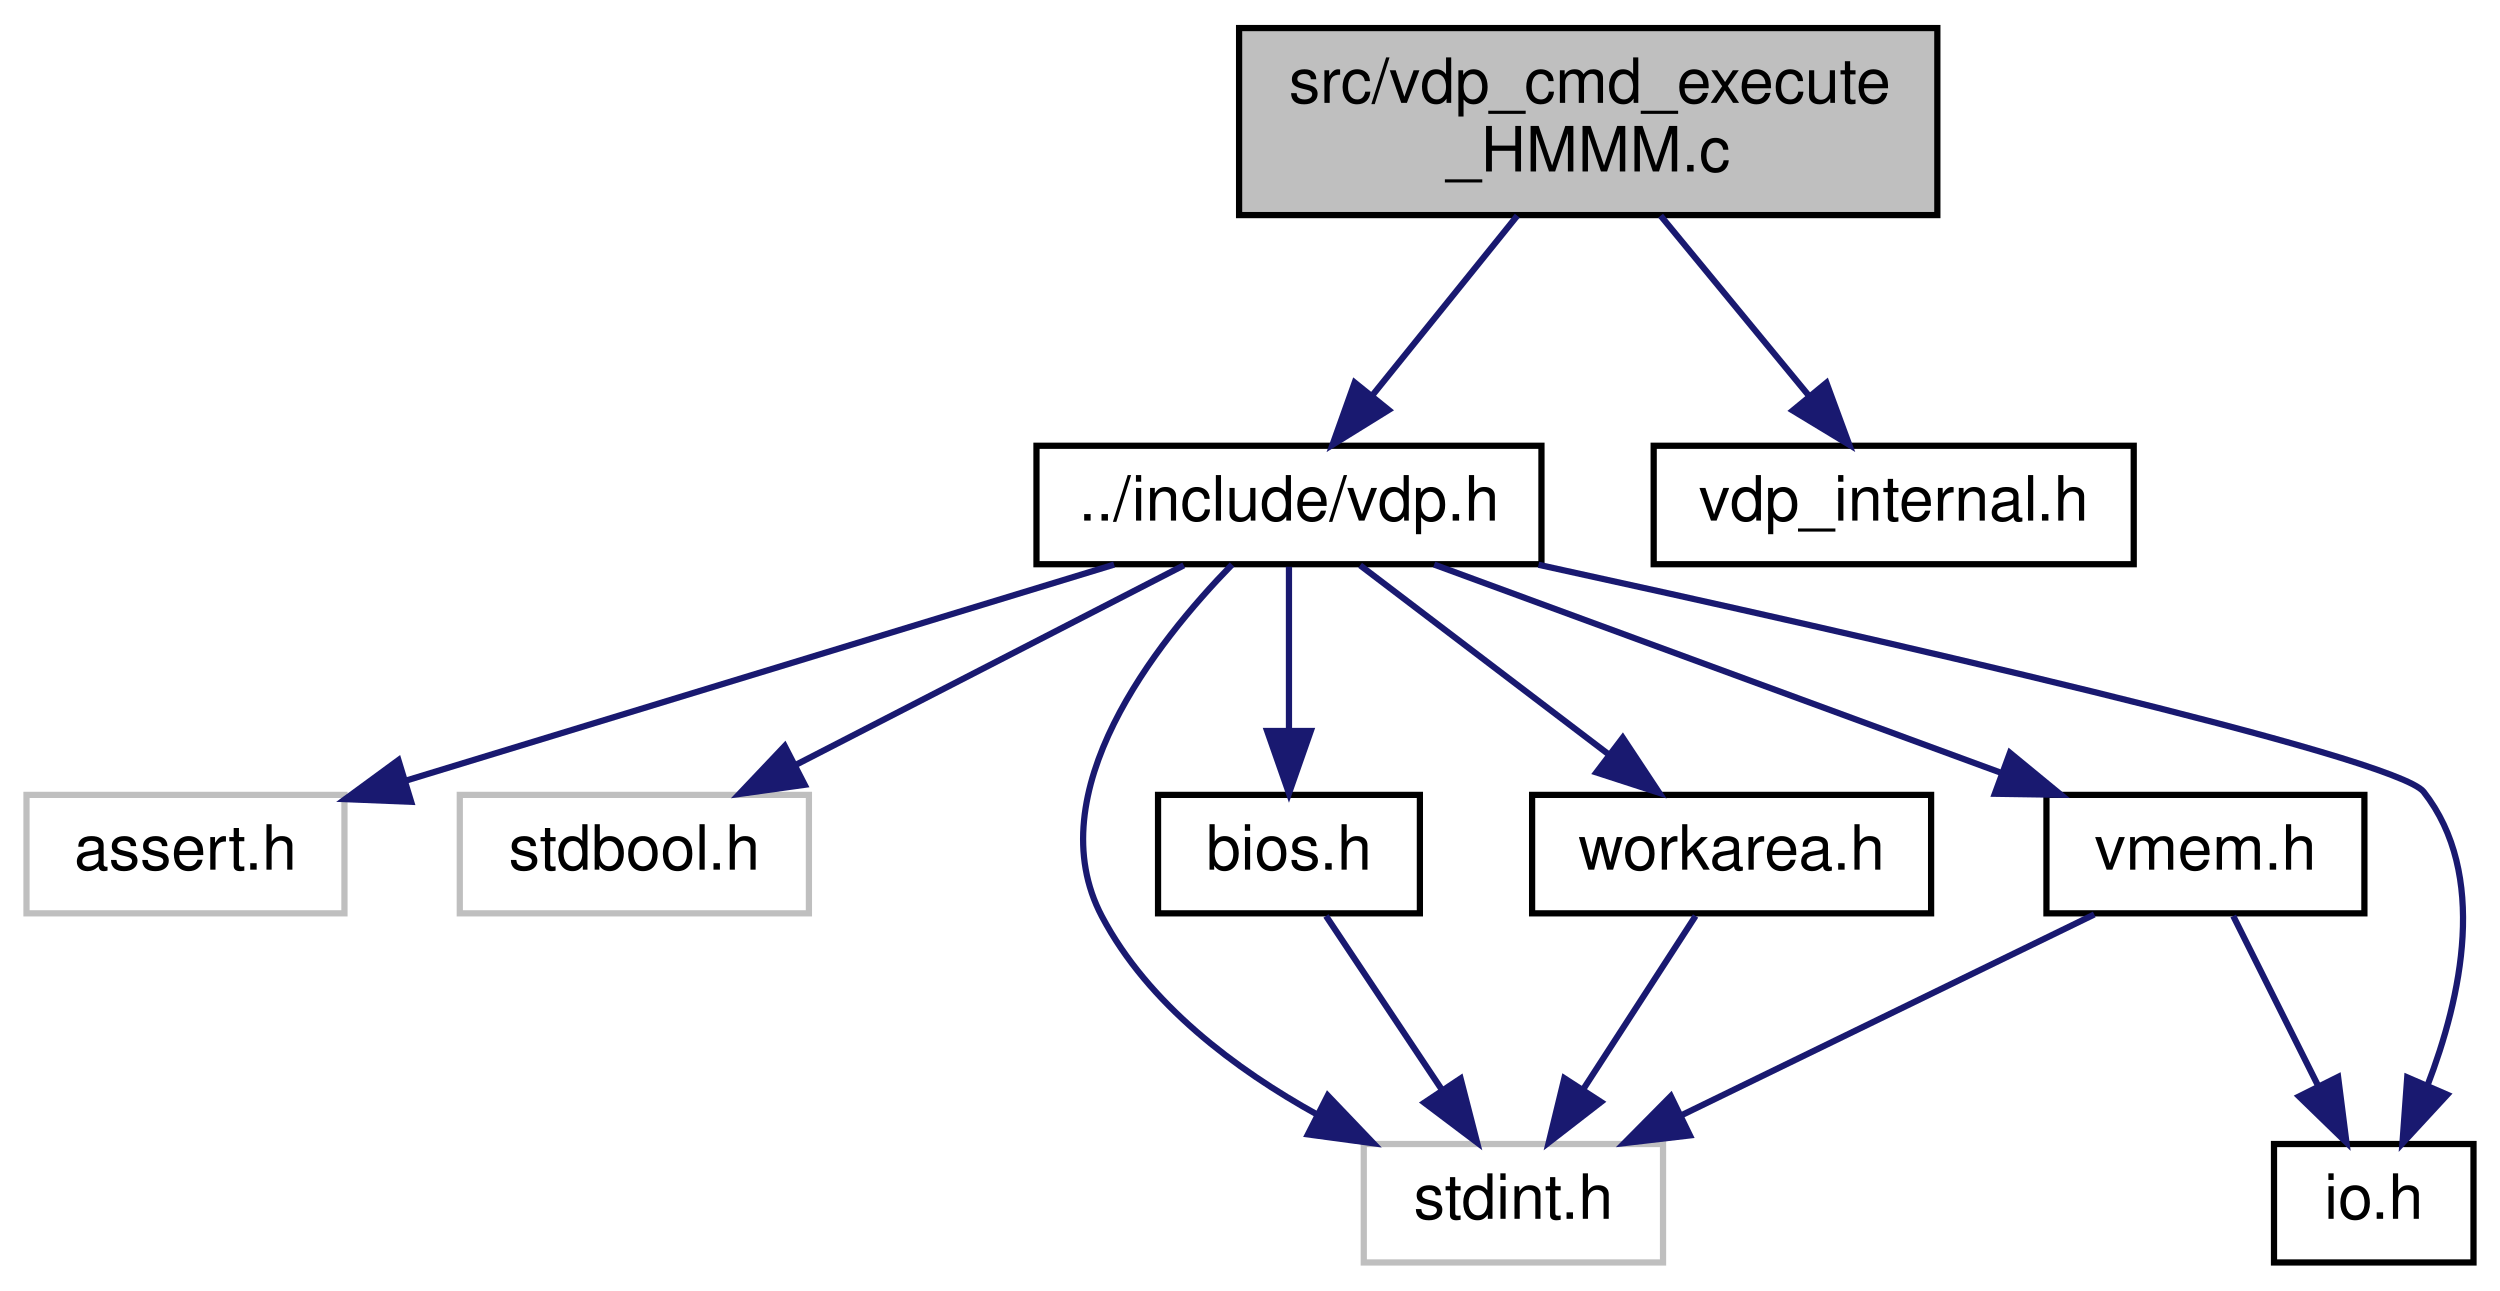
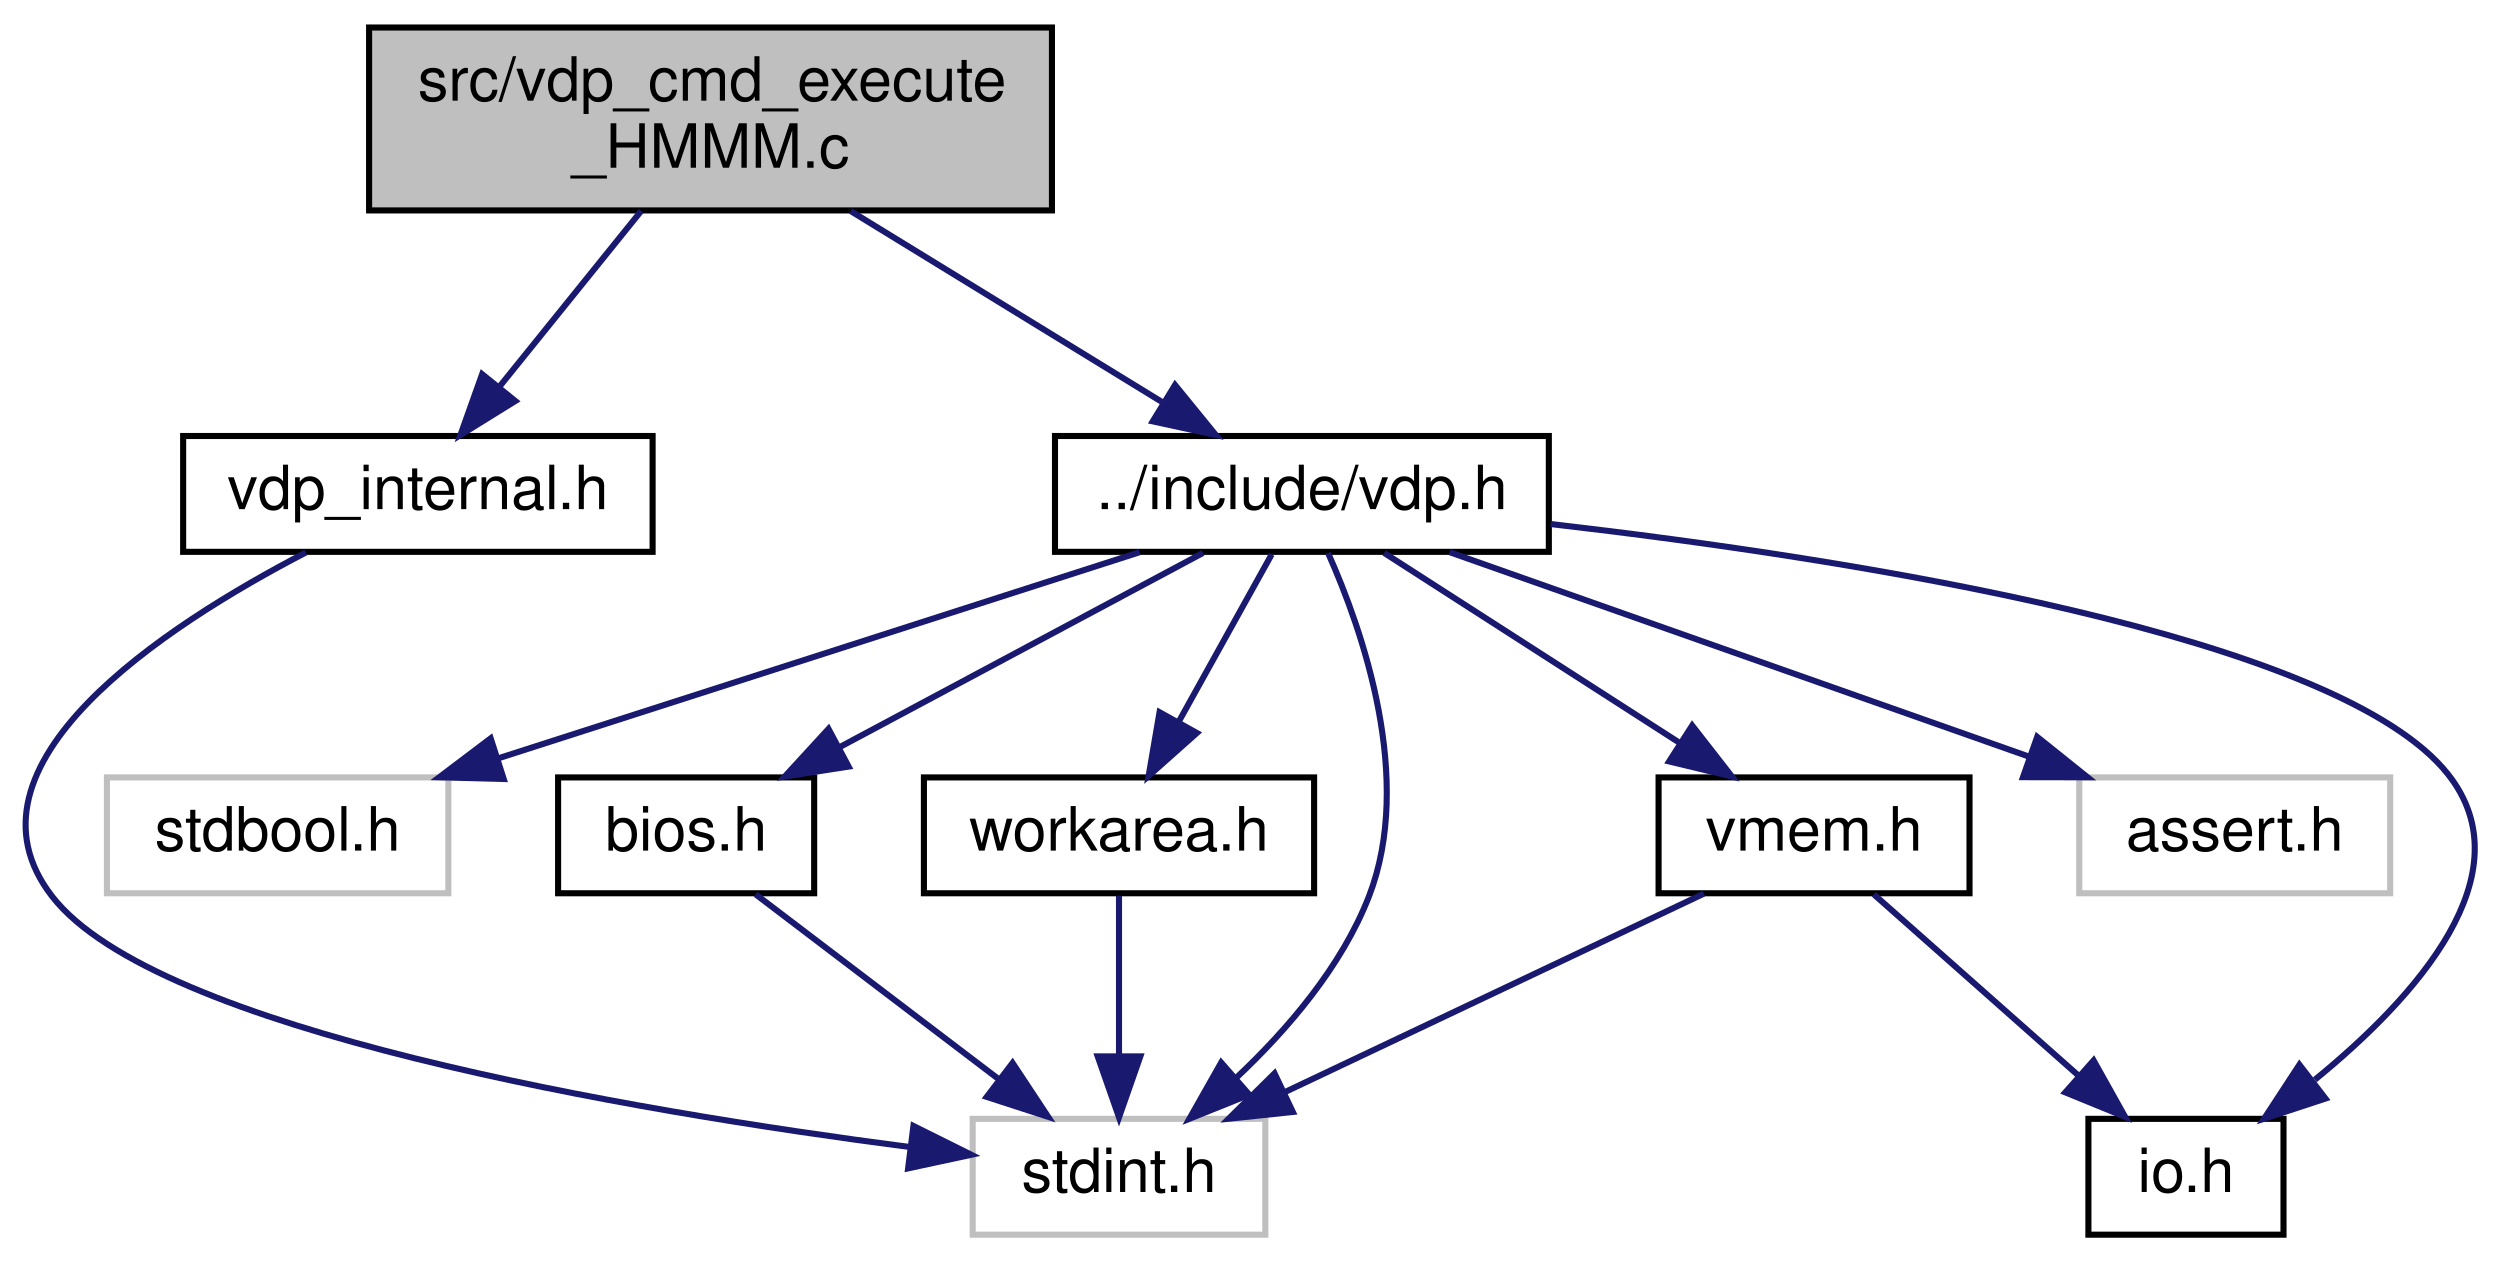
- <svg xmlns="http://www.w3.org/2000/svg" xmlns:xlink="http://www.w3.org/1999/xlink" width="401pt" height="207pt" viewBox="0.00 0.00 400.50 207.00">
+ <svg xmlns="http://www.w3.org/2000/svg" xmlns:xlink="http://www.w3.org/1999/xlink" width="410pt" height="207pt" viewBox="0.00 0.00 410.05 207.00">
  <g id="graph0" class="graph" transform="scale(1 1) rotate(0) translate(4 203)">
    <g id="node1" class="node">
      <g id="a_node1">
        <a xlink:title="Copyright (c) 2021 Daishi Mori (mori0091)">
-           <polygon fill="#bfbfbf" stroke="black" points="194.5,-168.5 194.5,-198.5 306.5,-198.5 306.5,-168.5 194.5,-168.5" />
-           <text text-anchor="start" x="202.5" y="-186.5" font-family="Helvetica,sans-Serif" font-size="10.00">src/vdp_cmd_execute</text>
-           <text text-anchor="middle" x="250.5" y="-175.5" font-family="Helvetica,sans-Serif" font-size="10.00">_HMMM.c</text>
+           <polygon fill="#bfbfbf" stroke="black" points="56.54,-168.5 56.54,-198.5 168.54,-198.5 168.54,-168.5 56.54,-168.5" />
+           <text text-anchor="start" x="64.54" y="-186.5" font-family="Helvetica,sans-Serif" font-size="10.00">src/vdp_cmd_execute</text>
+           <text text-anchor="middle" x="112.54" y="-175.5" font-family="Helvetica,sans-Serif" font-size="10.00">_HMMM.c</text>
        </a>
      </g>
    </g>
    <g id="node2" class="node">
      <g id="a_node2">
        <a xlink:href="vdp_8h.html" target="_top" xlink:title="Copyright (c) 2021 Daishi Mori (mori0091)">
-           <polygon fill="none" stroke="black" points="162,-112.5 162,-131.5 243,-131.5 243,-112.5 162,-112.5" />
-           <text text-anchor="middle" x="202.5" y="-119.5" font-family="Helvetica,sans-Serif" font-size="10.00">../include/vdp.h</text>
+           <polygon fill="none" stroke="black" points="169.04,-112.5 169.04,-131.5 250.04,-131.5 250.04,-112.5 169.04,-112.5" />
+           <text text-anchor="middle" x="209.54" y="-119.5" font-family="Helvetica,sans-Serif" font-size="10.00">../include/vdp.h</text>
        </a>
      </g>
    </g>
    <g id="edge1" class="edge">
-       <path fill="none" stroke="midnightblue" d="M239.12,-168.4C232.15,-159.75 223.19,-148.64 215.87,-139.58" />
-       <polygon fill="midnightblue" stroke="midnightblue" points="218.49,-137.24 209.48,-131.66 213.04,-141.64 218.49,-137.24" />
+       <path fill="none" stroke="midnightblue" d="M135.52,-168.4C150.93,-158.95 171.13,-146.56 186.54,-137.11" />
+       <polygon fill="midnightblue" stroke="midnightblue" points="188.73,-139.87 195.42,-131.66 185.07,-133.9 188.73,-139.87" />
    </g>
    <g id="node10" class="node">
      <g id="a_node10">
        <a xlink:href="vdp__internal_8h.html" target="_top" xlink:title="Copyright (c) 2021 Daishi Mori (mori0091)">
-           <polygon fill="none" stroke="black" points="261,-112.5 261,-131.5 338,-131.5 338,-112.5 261,-112.5" />
-           <text text-anchor="middle" x="299.5" y="-119.5" font-family="Helvetica,sans-Serif" font-size="10.00">vdp_internal.h</text>
+           <polygon fill="none" stroke="black" points="26.04,-112.5 26.04,-131.5 103.04,-131.5 103.04,-112.5 26.04,-112.5" />
+           <text text-anchor="middle" x="64.54" y="-119.5" font-family="Helvetica,sans-Serif" font-size="10.00">vdp_internal.h</text>
        </a>
      </g>
    </g>
    <g id="edge13" class="edge">
-       <path fill="none" stroke="midnightblue" d="M262.11,-168.4C269.23,-159.75 278.38,-148.64 285.85,-139.58" />
-       <polygon fill="midnightblue" stroke="midnightblue" points="288.71,-141.6 292.37,-131.66 283.31,-137.15 288.71,-141.6" />
+       <path fill="none" stroke="midnightblue" d="M101.16,-168.4C94.19,-159.75 85.22,-148.64 77.91,-139.58" />
+       <polygon fill="midnightblue" stroke="midnightblue" points="80.52,-137.24 71.52,-131.66 75.08,-141.64 80.52,-137.24" />
    </g>
    <g id="node3" class="node">
      <g id="a_node3">
        <a xlink:title=" ">
-           <polygon fill="none" stroke="#bfbfbf" points="0,-56.5 0,-75.5 51,-75.5 51,-56.5 0,-56.5" />
-           <text text-anchor="middle" x="25.5" y="-63.5" font-family="Helvetica,sans-Serif" font-size="10.00">assert.h</text>
+           <polygon fill="none" stroke="#bfbfbf" points="337.04,-56.5 337.04,-75.5 388.04,-75.5 388.04,-56.5 337.04,-56.5" />
+           <text text-anchor="middle" x="362.54" y="-63.5" font-family="Helvetica,sans-Serif" font-size="10.00">assert.h</text>
        </a>
      </g>
    </g>
    <g id="edge2" class="edge">
-       <path fill="none" stroke="midnightblue" d="M174.45,-112.44C143.71,-103.06 94.33,-88 60.93,-77.81" />
-       <polygon fill="midnightblue" stroke="midnightblue" points="61.7,-74.39 51.12,-74.82 59.66,-81.08 61.7,-74.39" />
+       <path fill="none" stroke="midnightblue" d="M233.78,-112.44C259.41,-103.4 300.02,-89.06 328.77,-78.92" />
+       <polygon fill="midnightblue" stroke="midnightblue" points="330.14,-82.15 338.41,-75.52 327.81,-75.54 330.14,-82.15" />
    </g>
    <g id="node4" class="node">
      <g id="a_node4">
        <a xlink:title=" ">
-           <polygon fill="none" stroke="#bfbfbf" points="69.5,-56.5 69.5,-75.5 125.5,-75.5 125.5,-56.5 69.5,-56.5" />
-           <text text-anchor="middle" x="97.5" y="-63.5" font-family="Helvetica,sans-Serif" font-size="10.00">stdbool.h</text>
+           <polygon fill="none" stroke="#bfbfbf" points="13.54,-56.5 13.54,-75.5 69.54,-75.5 69.54,-56.5 13.54,-56.5" />
+           <text text-anchor="middle" x="41.54" y="-63.5" font-family="Helvetica,sans-Serif" font-size="10.00">stdbool.h</text>
        </a>
      </g>
    </g>
    <g id="edge3" class="edge">
-       <path fill="none" stroke="midnightblue" d="M185.63,-112.32C168.79,-103.66 142.69,-90.24 123.26,-80.25" />
-       <polygon fill="midnightblue" stroke="midnightblue" points="124.82,-77.12 114.33,-75.65 121.62,-83.34 124.82,-77.12" />
+       <path fill="none" stroke="midnightblue" d="M182.92,-112.44C154.53,-103.32 109.4,-88.81 77.78,-78.65" />
+       <polygon fill="midnightblue" stroke="midnightblue" points="78.62,-75.24 68.03,-75.52 76.48,-81.91 78.62,-75.24" />
    </g>
    <g id="node5" class="node">
      <g id="a_node5">
        <a xlink:title=" ">
-           <polygon fill="none" stroke="#bfbfbf" points="214.5,-0.5 214.5,-19.5 262.5,-19.5 262.5,-0.5 214.5,-0.5" />
-           <text text-anchor="middle" x="238.5" y="-7.5" font-family="Helvetica,sans-Serif" font-size="10.00">stdint.h</text>
+           <polygon fill="none" stroke="#bfbfbf" points="155.54,-0.5 155.54,-19.5 203.54,-19.5 203.54,-0.5 155.54,-0.5" />
+           <text text-anchor="middle" x="179.54" y="-7.5" font-family="Helvetica,sans-Serif" font-size="10.00">stdint.h</text>
        </a>
      </g>
    </g>
    <g id="edge4" class="edge">
-       <path fill="none" stroke="midnightblue" d="M193.37,-112.44C181.12,-99.88 162.05,-75.78 172.5,-56 179.92,-41.95 193.92,-31.47 207.12,-24.17" />
-       <polygon fill="midnightblue" stroke="midnightblue" points="208.72,-27.28 216.04,-19.62 205.54,-21.04 208.72,-27.28" />
+       <path fill="none" stroke="midnightblue" d="M213.84,-112.29C219.52,-99.54 227.98,-75.21 220.54,-56 216.08,-44.5 207.17,-34.13 198.79,-26.25" />
+       <polygon fill="midnightblue" stroke="midnightblue" points="200.91,-23.46 191.08,-19.51 196.3,-28.73 200.91,-23.46" />
    </g>
    <g id="node6" class="node">
      <g id="a_node6">
        <a xlink:href="io_8h.html" target="_top" xlink:title="Copyright (c) 2021 Daishi Mori (mori0091)">
-           <polygon fill="none" stroke="black" points="360.5,-0.5 360.5,-19.5 392.5,-19.5 392.5,-0.5 360.5,-0.5" />
-           <text text-anchor="middle" x="376.5" y="-7.5" font-family="Helvetica,sans-Serif" font-size="10.00">io.h</text>
+           <polygon fill="none" stroke="black" points="338.54,-0.5 338.54,-19.5 370.54,-19.5 370.54,-0.5 338.54,-0.5" />
+           <text text-anchor="middle" x="354.54" y="-7.5" font-family="Helvetica,sans-Serif" font-size="10.00">io.h</text>
        </a>
      </g>
    </g>
    <g id="edge5" class="edge">
-       <path fill="none" stroke="midnightblue" d="M242.53,-112.41C294.76,-101.01 380.06,-81.67 384.5,-76 394.88,-62.74 390.57,-43.08 385.1,-28.85" />
-       <polygon fill="midnightblue" stroke="midnightblue" points="388.29,-27.41 381.1,-19.62 381.87,-30.19 388.29,-27.41" />
+       <path fill="none" stroke="midnightblue" d="M250.34,-117.06C300.02,-111.33 379.56,-98.79 397.54,-76 410.45,-59.63 392.23,-39.41 375.68,-25.91" />
+       <polygon fill="midnightblue" stroke="midnightblue" points="377.42,-22.83 367.35,-19.52 373.15,-28.38 377.42,-22.83" />
    </g>
    <g id="node7" class="node">
      <g id="a_node7">
        <a xlink:href="vmem_8h.html" target="_top" xlink:title="Copyright (c) 2021 Daishi Mori (mori0091)">
-           <polygon fill="none" stroke="black" points="324,-56.5 324,-75.5 375,-75.5 375,-56.5 324,-56.5" />
-           <text text-anchor="middle" x="349.5" y="-63.5" font-family="Helvetica,sans-Serif" font-size="10.00">vmem.h</text>
+           <polygon fill="none" stroke="black" points="268.04,-56.5 268.04,-75.5 319.04,-75.5 319.04,-56.5 268.04,-56.5" />
+           <text text-anchor="middle" x="293.54" y="-63.5" font-family="Helvetica,sans-Serif" font-size="10.00">vmem.h</text>
        </a>
      </g>
    </g>
    <g id="edge6" class="edge">
-       <path fill="none" stroke="midnightblue" d="M225.79,-112.44C250.31,-103.44 289.1,-89.19 316.7,-79.05" />
-       <polygon fill="midnightblue" stroke="midnightblue" points="318.14,-82.25 326.32,-75.52 315.72,-75.68 318.14,-82.25" />
+       <path fill="none" stroke="midnightblue" d="M223.03,-112.32C236.14,-103.9 256.25,-90.97 271.64,-81.07" />
+       <polygon fill="midnightblue" stroke="midnightblue" points="273.55,-84.01 280.07,-75.65 269.77,-78.12 273.55,-84.01" />
    </g>
    <g id="node8" class="node">
      <g id="a_node8">
        <a xlink:href="bios_8h.html" target="_top" xlink:title="Copyright (c) 2021 Daishi Mori (mori0091)">
-           <polygon fill="none" stroke="black" points="181.5,-56.5 181.5,-75.5 223.5,-75.5 223.5,-56.5 181.5,-56.5" />
-           <text text-anchor="middle" x="202.5" y="-63.5" font-family="Helvetica,sans-Serif" font-size="10.00">bios.h</text>
+           <polygon fill="none" stroke="black" points="87.54,-56.5 87.54,-75.5 129.54,-75.5 129.54,-56.5 87.54,-56.5" />
+           <text text-anchor="middle" x="108.54" y="-63.5" font-family="Helvetica,sans-Serif" font-size="10.00">bios.h</text>
        </a>
      </g>
    </g>
    <g id="edge9" class="edge">
-       <path fill="none" stroke="midnightblue" d="M202.5,-112.08C202.5,-105.01 202.5,-94.86 202.5,-85.99" />
-       <polygon fill="midnightblue" stroke="midnightblue" points="206,-85.75 202.5,-75.75 199,-85.75 206,-85.75" />
+       <path fill="none" stroke="midnightblue" d="M193.31,-112.32C177.19,-103.7 152.24,-90.36 133.57,-80.39" />
+       <polygon fill="midnightblue" stroke="midnightblue" points="135.19,-77.28 124.72,-75.65 131.89,-83.46 135.19,-77.28" />
    </g>
    <g id="node9" class="node">
      <g id="a_node9">
        <a xlink:href="workarea_8h.html" target="_top" xlink:title="Copyright (c) 2021 Daishi Mori (mori0091)">
-           <polygon fill="none" stroke="black" points="241.5,-56.5 241.5,-75.5 305.5,-75.5 305.5,-56.5 241.5,-56.5" />
-           <text text-anchor="middle" x="273.5" y="-63.5" font-family="Helvetica,sans-Serif" font-size="10.00">workarea.h</text>
+           <polygon fill="none" stroke="black" points="147.54,-56.5 147.54,-75.5 211.54,-75.5 211.54,-56.5 147.54,-56.5" />
+           <text text-anchor="middle" x="179.54" y="-63.5" font-family="Helvetica,sans-Serif" font-size="10.00">workarea.h</text>
        </a>
      </g>
    </g>
    <g id="edge11" class="edge">
-       <path fill="none" stroke="midnightblue" d="M213.91,-112.32C224.61,-104.18 240.84,-91.84 253.66,-82.09" />
-       <polygon fill="midnightblue" stroke="midnightblue" points="256.04,-84.67 261.89,-75.83 251.81,-79.1 256.04,-84.67" />
+       <path fill="none" stroke="midnightblue" d="M204.58,-112.08C200.43,-104.61 194.38,-93.72 189.27,-84.52" />
+       <polygon fill="midnightblue" stroke="midnightblue" points="192.31,-82.79 184.4,-75.75 186.19,-86.19 192.31,-82.79" />
    </g>
    <g id="edge7" class="edge">
-       <path fill="none" stroke="midnightblue" d="M331.67,-56.32C313.78,-47.62 286.02,-34.12 265.45,-24.11" />
-       <polygon fill="midnightblue" stroke="midnightblue" points="266.81,-20.88 256.29,-19.65 263.75,-27.18 266.81,-20.88" />
+       <path fill="none" stroke="midnightblue" d="M275.47,-56.44C256.96,-47.68 227.96,-33.94 206.68,-23.86" />
+       <polygon fill="midnightblue" stroke="midnightblue" points="208.05,-20.63 197.52,-19.52 205.05,-26.96 208.05,-20.63" />
    </g>
    <g id="edge8" class="edge">
-       <path fill="none" stroke="midnightblue" d="M353.96,-56.08C357.65,-48.69 363.02,-37.95 367.59,-28.81" />
-       <polygon fill="midnightblue" stroke="midnightblue" points="370.78,-30.26 372.12,-19.75 364.52,-27.13 370.78,-30.26" />
+       <path fill="none" stroke="midnightblue" d="M303.34,-56.32C312.35,-48.34 325.94,-36.31 336.85,-26.65" />
+       <polygon fill="midnightblue" stroke="midnightblue" points="339.39,-29.08 344.56,-19.83 334.75,-23.84 339.39,-29.08" />
    </g>
    <g id="edge10" class="edge">
-       <path fill="none" stroke="midnightblue" d="M208.44,-56.08C213.48,-48.53 220.84,-37.49 227.01,-28.23" />
-       <polygon fill="midnightblue" stroke="midnightblue" points="230.03,-30.01 232.67,-19.75 224.21,-26.13 230.03,-30.01" />
+       <path fill="none" stroke="midnightblue" d="M119.94,-56.32C130.65,-48.18 146.88,-35.84 159.7,-26.09" />
+       <polygon fill="midnightblue" stroke="midnightblue" points="162.08,-28.67 167.92,-19.83 157.84,-23.1 162.08,-28.67" />
    </g>
    <g id="edge12" class="edge">
-       <path fill="none" stroke="midnightblue" d="M267.72,-56.08C262.83,-48.53 255.67,-37.49 249.67,-28.23" />
-       <polygon fill="midnightblue" stroke="midnightblue" points="252.55,-26.24 244.17,-19.75 246.67,-30.05 252.55,-26.24" />
+       <path fill="none" stroke="midnightblue" d="M179.54,-56.08C179.54,-49.01 179.54,-38.86 179.54,-29.99" />
+       <polygon fill="midnightblue" stroke="midnightblue" points="183.04,-29.75 179.54,-19.75 176.04,-29.75 183.04,-29.75" />
+     </g>
+     <g id="edge14" class="edge">
+       <path fill="none" stroke="midnightblue" d="M46.16,-112.39C22.94,-100.33 -12.12,-77.48 4.54,-56 21.61,-33.98 99.27,-20.85 145.2,-14.88" />
+       <polygon fill="midnightblue" stroke="midnightblue" points="145.82,-18.33 155.31,-13.61 144.95,-11.38 145.82,-18.33" />
    </g>
  </g>
</svg>
